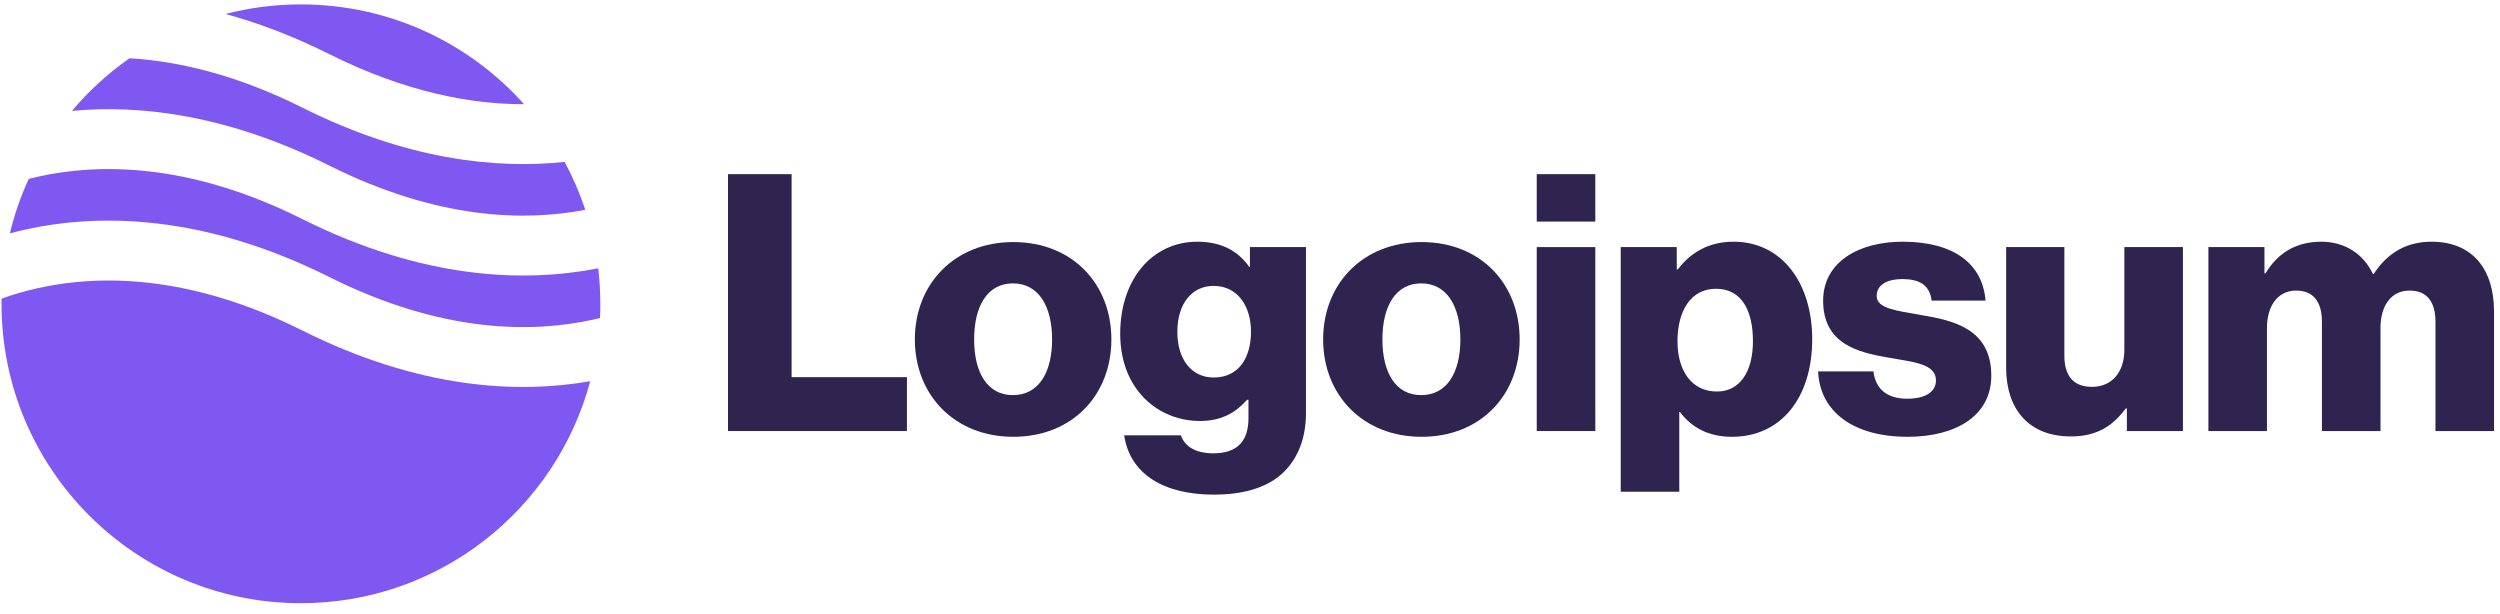
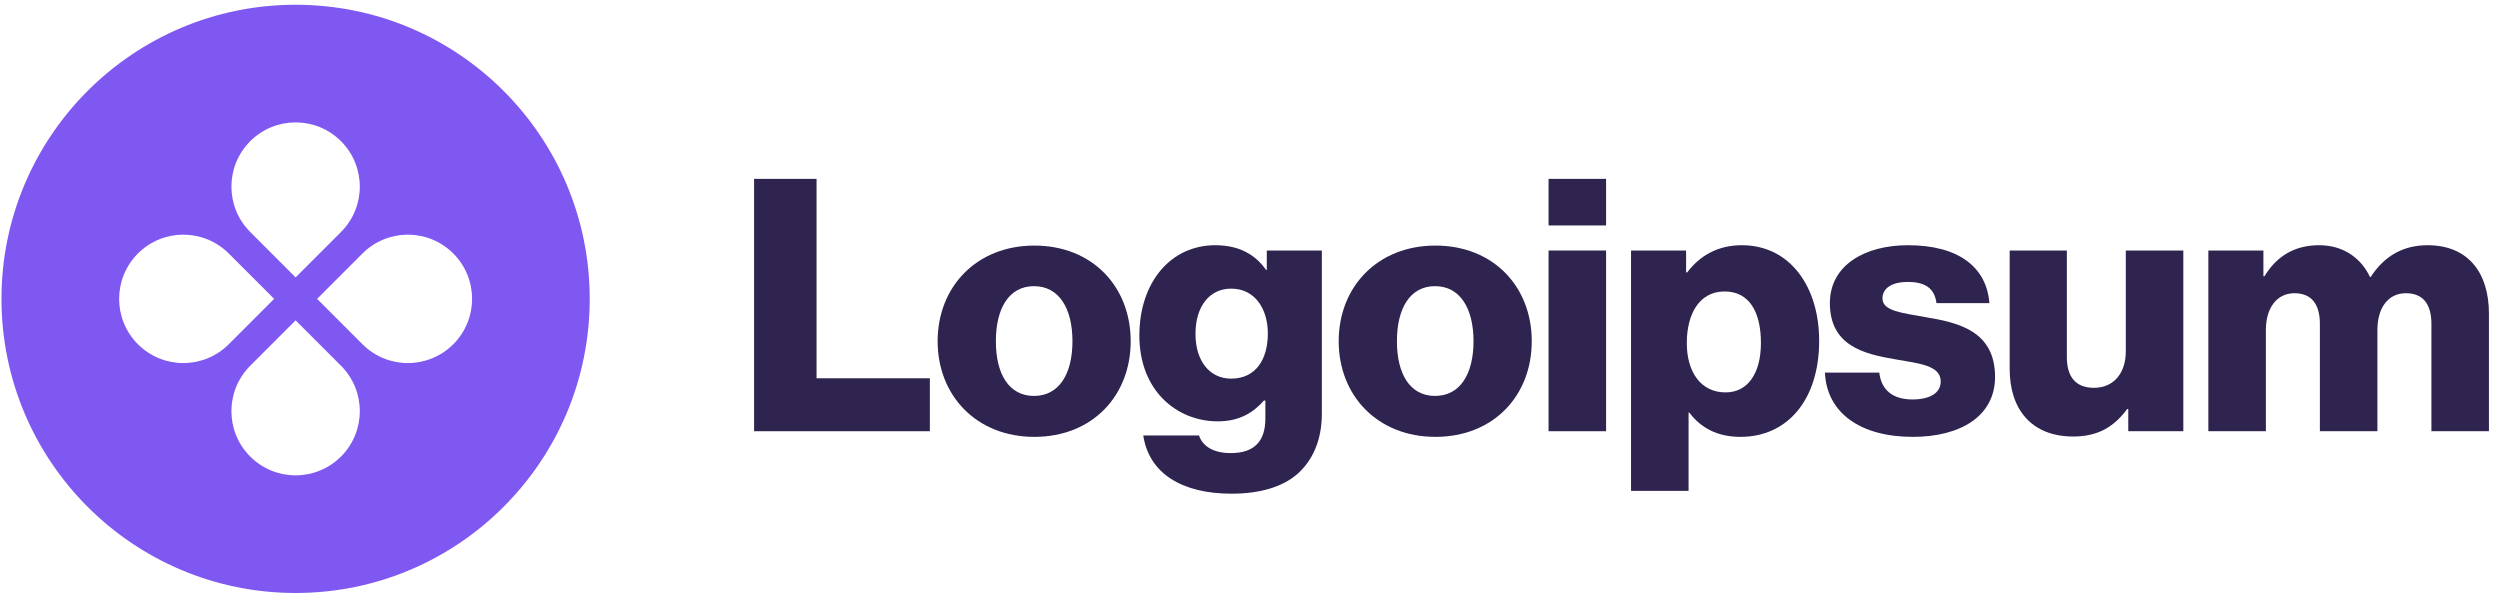
- <svg xmlns="http://www.w3.org/2000/svg" id="logo-51" width="167" height="41" viewBox="0 0 167 41" fill="none">
-   <path d="M48.631 28.794H60.583V25.194H52.879V11.634H48.631V28.794Z" class="cneutral" fill="#2F234F" />
-   <path d="M67.664 26.394C65.96 26.394 65.072 24.906 65.072 22.674C65.072 20.442 65.96 18.93 67.664 18.93C69.368 18.93 70.28 20.442 70.28 22.674C70.28 24.906 69.368 26.394 67.664 26.394ZM67.688 29.178C71.648 29.178 74.24 26.37 74.24 22.674C74.24 18.978 71.648 16.17 67.688 16.17C63.752 16.17 61.112 18.978 61.112 22.674C61.112 26.37 63.752 29.178 67.688 29.178Z" class="cneutral" fill="#2F234F" />
-   <path d="M81.094 33.042C82.918 33.042 84.526 32.634 85.606 31.674C86.59 30.786 87.238 29.442 87.238 27.594V16.506H83.494V17.826H83.446C82.726 16.794 81.622 16.146 79.99 16.146C76.942 16.146 74.83 18.69 74.83 22.29C74.83 26.058 77.398 28.122 80.158 28.122C81.646 28.122 82.582 27.522 83.302 26.706H83.398V27.93C83.398 29.418 82.702 30.282 81.046 30.282C79.75 30.282 79.102 29.73 78.886 29.082H75.094C75.478 31.65 77.71 33.042 81.094 33.042ZM81.07 25.218C79.606 25.218 78.646 24.018 78.646 22.17C78.646 20.298 79.606 19.098 81.07 19.098C82.702 19.098 83.566 20.49 83.566 22.146C83.566 23.874 82.774 25.218 81.07 25.218Z" class="cneutral" fill="#2F234F" />
-   <path d="M94.937 26.394C93.233 26.394 92.345 24.906 92.345 22.674C92.345 20.442 93.233 18.93 94.937 18.93C96.641 18.93 97.553 20.442 97.553 22.674C97.553 24.906 96.641 26.394 94.937 26.394ZM94.961 29.178C98.921 29.178 101.513 26.37 101.513 22.674C101.513 18.978 98.921 16.17 94.961 16.17C91.025 16.17 88.385 18.978 88.385 22.674C88.385 26.37 91.025 29.178 94.961 29.178Z" class="cneutral" fill="#2F234F" />
-   <path d="M102.655 28.794H106.567V16.506H102.655V28.794ZM102.655 14.802H106.567V11.634H102.655V14.802Z" class="cneutral" fill="#2F234F" />
-   <path d="M108.264 32.85H112.176V27.522H112.224C112.992 28.554 114.12 29.178 115.704 29.178C118.92 29.178 121.056 26.634 121.056 22.65C121.056 18.954 119.064 16.146 115.8 16.146C114.12 16.146 112.92 16.89 112.08 17.994H112.008V16.506H108.264V32.85ZM114.696 26.154C113.016 26.154 112.056 24.786 112.056 22.794C112.056 20.802 112.92 19.29 114.624 19.29C116.304 19.29 117.096 20.682 117.096 22.794C117.096 24.882 116.184 26.154 114.696 26.154Z" class="cneutral" fill="#2F234F" />
-   <path d="M127.426 29.178C130.642 29.178 133.018 27.786 133.018 25.098C133.018 21.954 130.474 21.402 128.314 21.042C126.754 20.754 125.362 20.634 125.362 19.77C125.362 19.002 126.106 18.642 127.066 18.642C128.146 18.642 128.89 18.978 129.034 20.082H132.634C132.442 17.658 130.57 16.146 127.09 16.146C124.186 16.146 121.786 17.49 121.786 20.082C121.786 22.962 124.066 23.538 126.202 23.898C127.834 24.186 129.322 24.306 129.322 25.41C129.322 26.202 128.578 26.634 127.402 26.634C126.106 26.634 125.29 26.034 125.146 24.81H121.45C121.57 27.522 123.826 29.178 127.426 29.178Z" class="cneutral" fill="#2F234F" />
-   <path d="M138.331 29.154C140.035 29.154 141.115 28.482 142.003 27.282H142.075V28.794H145.819V16.506H141.907V23.37C141.907 24.834 141.091 25.842 139.747 25.842C138.499 25.842 137.899 25.098 137.899 23.754V16.506H134.011V24.57C134.011 27.306 135.499 29.154 138.331 29.154Z" class="cneutral" fill="#2F234F" />
-   <path d="M147.521 28.794H151.433V21.906C151.433 20.442 152.153 19.41 153.377 19.41C154.553 19.41 155.105 20.178 155.105 21.498V28.794H159.017V21.906C159.017 20.442 159.713 19.41 160.961 19.41C162.137 19.41 162.689 20.178 162.689 21.498V28.794H166.601V20.802C166.601 18.042 165.209 16.146 162.425 16.146C160.841 16.146 159.521 16.818 158.561 18.306H158.513C157.889 16.986 156.665 16.146 155.057 16.146C153.281 16.146 152.105 16.986 151.337 18.258H151.265V16.506H147.521V28.794Z" class="cneutral" fill="#2F234F" />
-   <path fill-rule="evenodd" clip-rule="evenodd" d="M8.654 3.891C7.224 4.892 5.93 6.075 4.807 7.406C9.396 6.98 15.227 7.676 21.996 11.06C29.224 14.675 35.045 14.797 39.096 14.015C38.729 12.902 38.266 11.833 37.718 10.816C33.08 11.305 27.135 10.658 20.207 7.194C15.807 4.994 11.929 4.088 8.654 3.891ZM35.009 6.96C31.347 2.869 26.025 0.294 20.101 0.294C18.362 0.294 16.674 0.516 15.065 0.933C17.244 1.528 19.559 2.398 21.996 3.616C27.068 6.152 31.448 6.969 35.009 6.96ZM39.962 17.922C35.068 18.888 28.31 18.69 20.207 14.638C12.631 10.85 6.602 10.898 2.535 11.802C2.325 11.848 2.12 11.897 1.92 11.948C1.388 13.106 0.963 14.324 0.658 15.588C0.984 15.501 1.32 15.418 1.668 15.341C6.601 14.245 13.572 14.293 21.996 18.505C29.572 22.293 35.601 22.245 39.668 21.341C39.807 21.31 39.944 21.278 40.079 21.245C40.094 20.93 40.101 20.613 40.101 20.294C40.101 19.491 40.054 18.7 39.962 17.922ZM39.426 25.466C34.58 26.313 28.018 25.988 20.207 22.082C12.631 18.295 6.602 18.342 2.535 19.246C1.633 19.447 0.821 19.691 0.104 19.949C0.102 20.063 0.101 20.178 0.101 20.294C0.101 31.339 9.056 40.294 20.101 40.294C29.358 40.294 37.147 34.005 39.426 25.466Z" class="ccustom" fill="#7F57F1" />
+ <svg xmlns="http://www.w3.org/2000/svg" id="logo-52" width="170" height="41" viewBox="0 0 170 41" fill="none">
+   <path d="M51.278 29.323H63.23V25.723H55.526V12.163H51.278V29.323Z" class="cneutral" fill="#2F234F" />
+   <path d="M70.311 26.923C68.607 26.923 67.719 25.435 67.719 23.203C67.719 20.971 68.607 19.459 70.311 19.459C72.015 19.459 72.927 20.971 72.927 23.203C72.927 25.435 72.015 26.923 70.311 26.923ZM70.335 29.707C74.295 29.707 76.887 26.899 76.887 23.203C76.887 19.507 74.295 16.699 70.335 16.699C66.399 16.699 63.759 19.507 63.759 23.203C63.759 26.899 66.399 29.707 70.335 29.707Z" class="cneutral" fill="#2F234F" />
+   <path d="M83.741 33.571C85.565 33.571 87.173 33.163 88.253 32.203C89.237 31.315 89.885 29.971 89.885 28.123V17.035H86.141V18.355H86.093C85.373 17.323 84.269 16.675 82.637 16.675C79.589 16.675 77.477 19.219 77.477 22.819C77.477 26.587 80.045 28.651 82.805 28.651C84.293 28.651 85.229 28.051 85.949 27.235H86.045V28.459C86.045 29.947 85.349 30.811 83.693 30.811C82.397 30.811 81.749 30.259 81.533 29.611H77.741C78.125 32.179 80.357 33.571 83.741 33.571ZM83.717 25.747C82.253 25.747 81.293 24.547 81.293 22.699C81.293 20.827 82.253 19.627 83.717 19.627C85.349 19.627 86.213 21.019 86.213 22.675C86.213 24.403 85.421 25.747 83.717 25.747Z" class="cneutral" fill="#2F234F" />
+   <path d="M97.583 26.923C95.879 26.923 94.991 25.435 94.991 23.203C94.991 20.971 95.879 19.459 97.583 19.459C99.287 19.459 100.199 20.971 100.199 23.203C100.199 25.435 99.287 26.923 97.583 26.923ZM97.607 29.707C101.567 29.707 104.159 26.899 104.159 23.203C104.159 19.507 101.567 16.699 97.607 16.699C93.671 16.699 91.031 19.507 91.031 23.203C91.031 26.899 93.671 29.707 97.607 29.707Z" class="cneutral" fill="#2F234F" />
+   <path d="M105.302 29.323H109.214V17.035H105.302V29.323ZM105.302 15.331H109.214V12.163H105.302V15.331Z" class="cneutral" fill="#2F234F" />
+   <path d="M110.911 33.379H114.823V28.051H114.871C115.639 29.083 116.767 29.707 118.351 29.707C121.567 29.707 123.703 27.163 123.703 23.179C123.703 19.483 121.711 16.675 118.447 16.675C116.767 16.675 115.567 17.419 114.727 18.523H114.655V17.035H110.911V33.379ZM117.343 26.683C115.663 26.683 114.703 25.315 114.703 23.323C114.703 21.331 115.567 19.819 117.271 19.819C118.951 19.819 119.743 21.211 119.743 23.323C119.743 25.411 118.831 26.683 117.343 26.683Z" class="cneutral" fill="#2F234F" />
+   <path d="M130.072 29.707C133.288 29.707 135.664 28.315 135.664 25.627C135.664 22.483 133.12 21.931 130.96 21.571C129.4 21.283 128.008 21.163 128.008 20.299C128.008 19.531 128.752 19.171 129.712 19.171C130.792 19.171 131.536 19.507 131.68 20.611H135.28C135.088 18.187 133.216 16.675 129.736 16.675C126.832 16.675 124.432 18.019 124.432 20.611C124.432 23.491 126.712 24.067 128.848 24.427C130.48 24.715 131.968 24.835 131.968 25.939C131.968 26.731 131.224 27.163 130.048 27.163C128.752 27.163 127.936 26.563 127.792 25.339H124.096C124.216 28.051 126.472 29.707 130.072 29.707Z" class="cneutral" fill="#2F234F" />
+   <path d="M140.978 29.683C142.682 29.683 143.762 29.011 144.65 27.811H144.722V29.323H148.466V17.035H144.554V23.899C144.554 25.363 143.738 26.371 142.394 26.371C141.146 26.371 140.546 25.627 140.546 24.283V17.035H136.658V25.099C136.658 27.835 138.146 29.683 140.978 29.683Z" class="cneutral" fill="#2F234F" />
+   <path d="M150.168 29.323H154.08V22.435C154.08 20.971 154.8 19.939 156.024 19.939C157.2 19.939 157.752 20.707 157.752 22.027V29.323H161.664V22.435C161.664 20.971 162.36 19.939 163.608 19.939C164.784 19.939 165.336 20.707 165.336 22.027V29.323H169.248V21.331C169.248 18.571 167.856 16.675 165.072 16.675C163.488 16.675 162.168 17.347 161.208 18.835H161.16C160.536 17.515 159.312 16.675 157.704 16.675C155.928 16.675 154.752 17.515 153.984 18.787H153.912V17.035H150.168V29.323Z" class="cneutral" fill="#2F234F" />
+   <path fill-rule="evenodd" clip-rule="evenodd" d="M20.101 40.323C31.147 40.323 40.101 31.369 40.101 20.323C40.101 9.278 31.147 0.323 20.101 0.323C9.056 0.323 0.101 9.278 0.101 20.323C0.101 31.369 9.056 40.323 20.101 40.323ZM23.188 15.776C24.893 14.071 24.893 11.307 23.188 9.602C21.483 7.897 18.719 7.897 17.015 9.602C15.31 11.307 15.31 14.071 17.015 15.776L20.101 18.863L23.188 15.776ZM24.649 23.41C26.354 25.115 29.118 25.115 30.823 23.41C32.528 21.705 32.528 18.941 30.823 17.236C29.118 15.531 26.354 15.531 24.649 17.236L21.562 20.323L24.649 23.41ZM23.188 31.045C24.893 29.34 24.893 26.576 23.188 24.871L20.101 21.784L17.015 24.871C15.31 26.576 15.31 29.34 17.015 31.045C18.719 32.749 21.483 32.749 23.188 31.045ZM9.38 23.41C7.675 21.705 7.675 18.941 9.38 17.236C11.085 15.531 13.849 15.531 15.554 17.236L18.641 20.323L15.554 23.41C13.849 25.115 11.085 25.115 9.38 23.41Z" class="ccustom" fill="#7F57F1" />
</svg>
